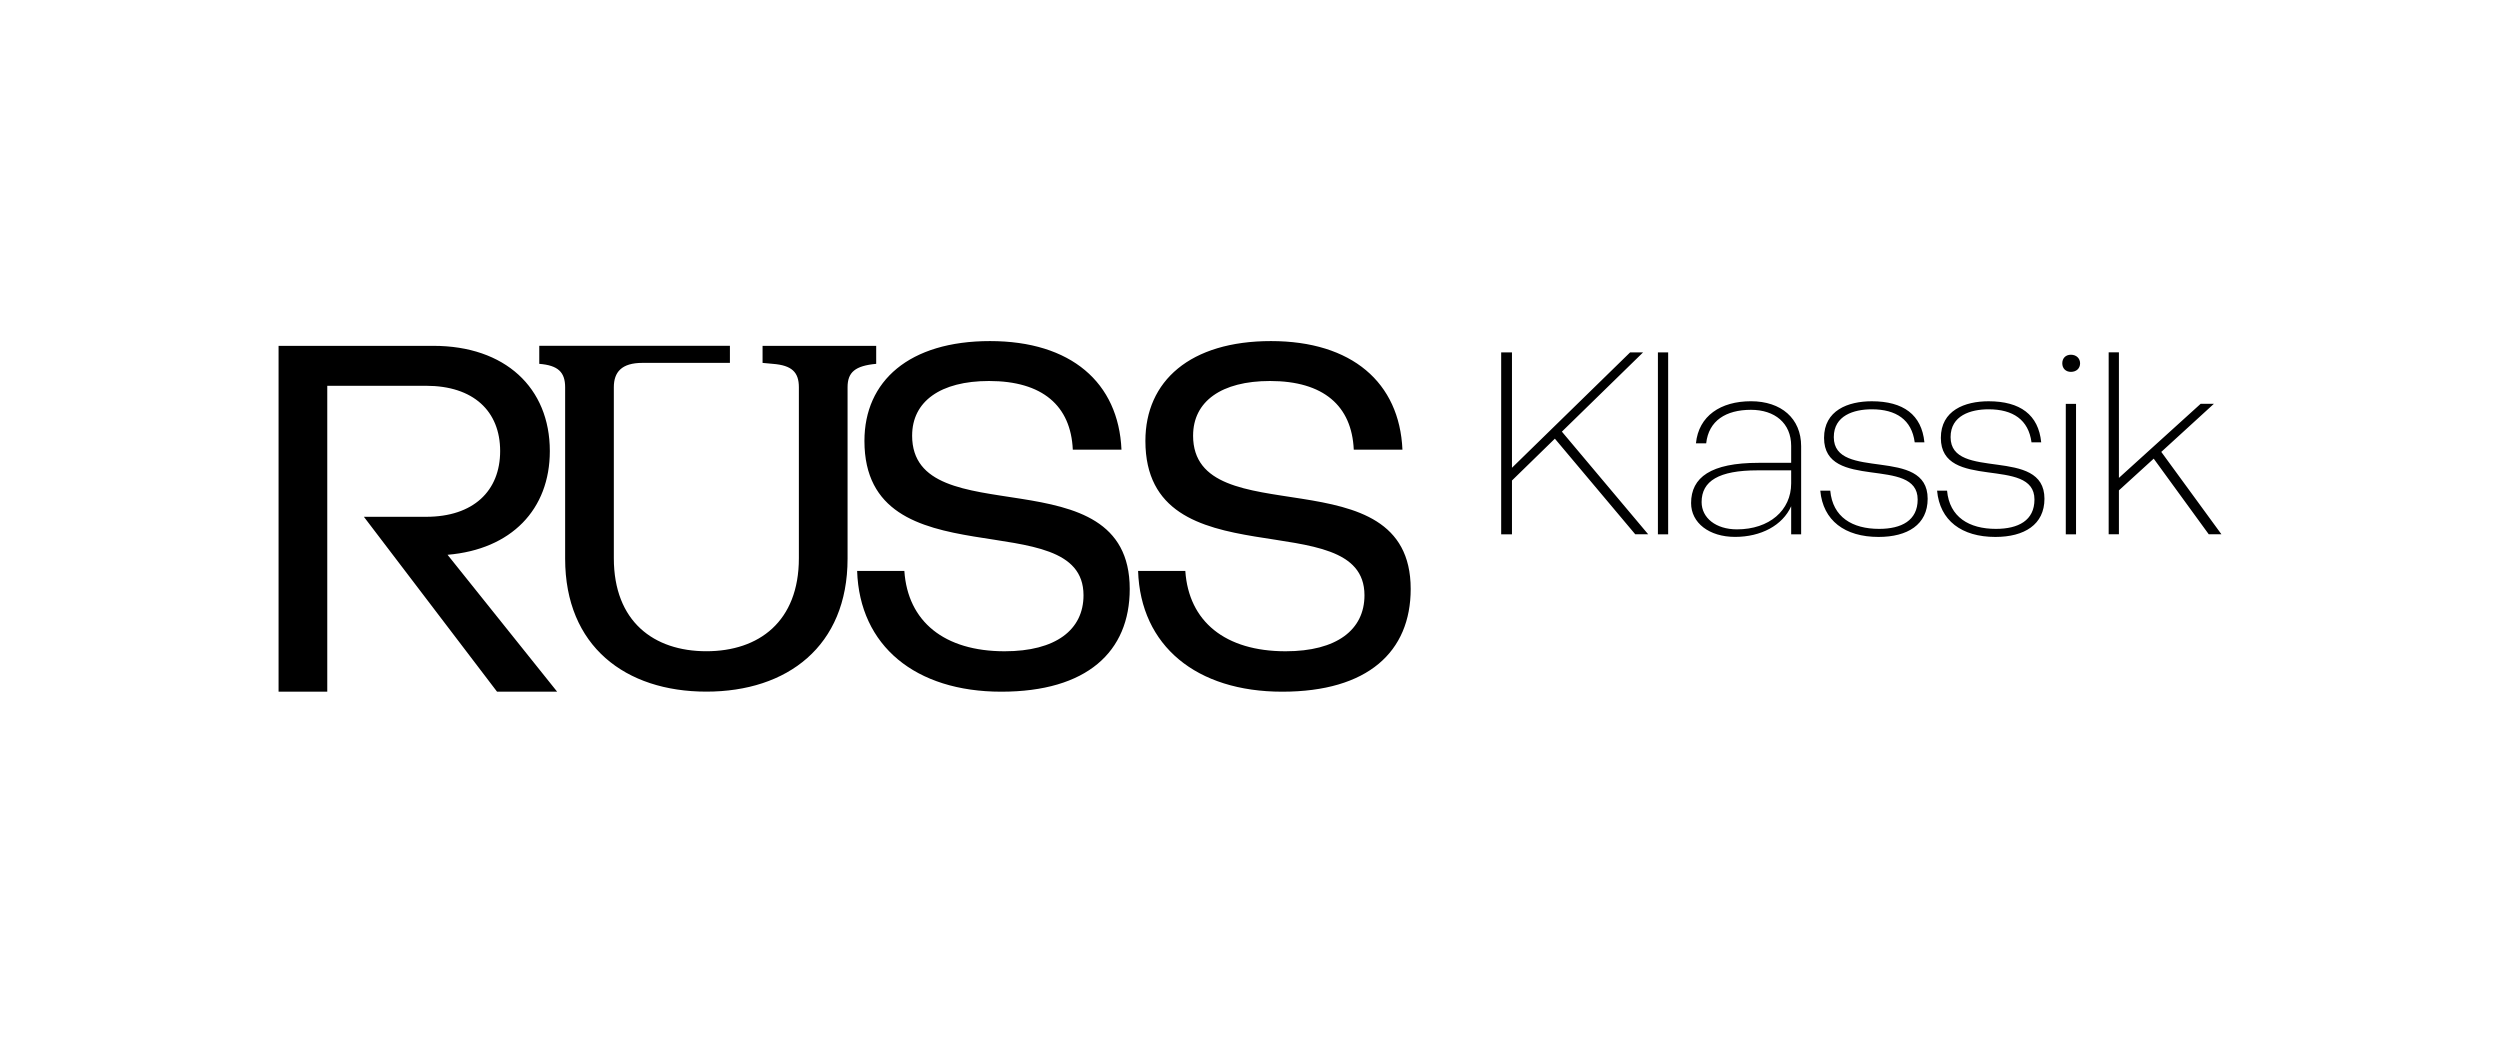
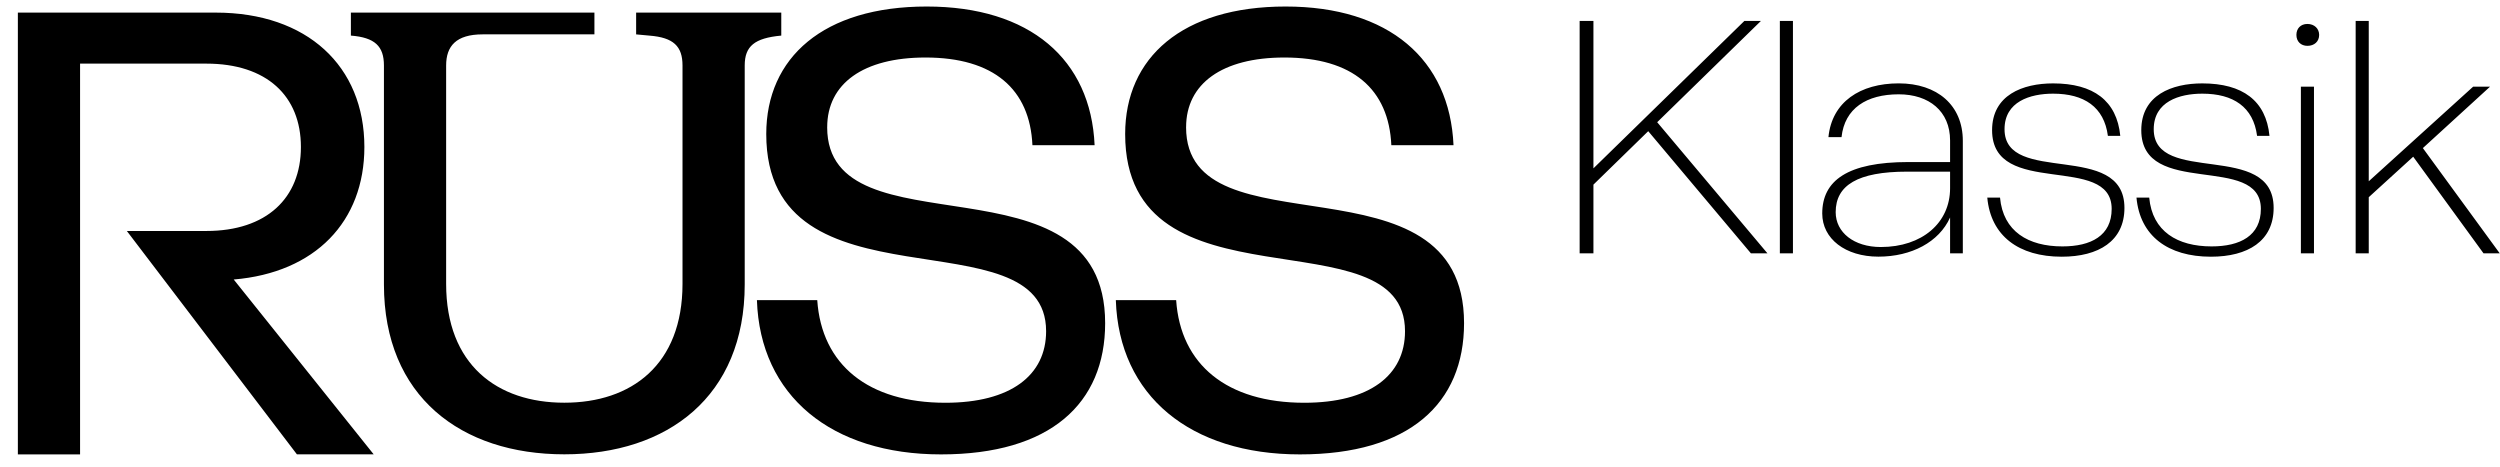
- <svg xmlns="http://www.w3.org/2000/svg" id="Logo_-_Klassik" data-name="Logo - Klassik" viewBox="0 0 1190.55 494.08">
+ <svg xmlns="http://www.w3.org/2000/svg" id="Logo_-_Klassik" data-name="Logo - Klassik" viewBox="126 160 932 174">
  <defs>
    <style>
      .cls-1 {
        stroke-width: 0px;
      }
    </style>
  </defs>
  <path class="cls-1" d="M988.65,192.32h-4.88v62.13h4.88v-62.13ZM261.84,214.8c0-30.16-21.34-50.1-55.43-50.1h-73.75v164.69h23.19v-145.67h47.08c22.5,0,35.25,12.06,35.25,31.08s-12.76,31.31-35.25,31.31h-29.64l63.4,83.27h28.62l-52.18-65.18c30.38-2.55,48.71-21.57,48.71-49.41M417.26,173.28v-8.58h-54.11v8.12l4.98.46c8.91.7,12.31,3.94,12.31,11.13v81.42c0,30.15-19.02,44.3-44.06,44.3s-44.06-14.15-44.06-44.3v-81.42c0-7.19,3.68-11.6,13.62-11.6h41.66v-8.12h-90.79v8.58c8.91.7,12.32,3.94,12.32,11.13v81.65c0,41.75,28.76,63.32,67.25,63.32s67.25-21.57,67.25-63.32v-81.65c0-7.19,3.67-10.21,13.62-11.13M434.38,207.41c0-16.23,13.45-25.97,36.63-25.97,25.5,0,38.95,11.83,39.88,32.7h23.18c-1.39-32-24.11-51.71-62.6-51.71s-59.81,19.02-59.81,47.54c0,67.94,104.33,28.99,104.33,73.51,0,16.46-13.22,26.67-37.56,26.67-28.75,0-46.14-14.15-47.76-38.26h-22.49c1.16,35.71,27.82,57.51,68.62,57.51s61.2-19.01,61.2-48.93c0-65.16-103.63-25.04-103.63-73.04M568.18,207.41c0-16.23,13.45-25.97,36.63-25.97,25.5,0,38.95,11.83,39.88,32.7h23.18c-1.39-32-24.11-51.71-62.6-51.71s-59.81,19.02-59.81,47.54c0,67.94,104.33,28.99,104.33,73.51,0,16.46-13.21,26.67-37.56,26.67-28.75,0-46.14-14.15-47.76-38.26h-22.49c1.16,35.71,27.82,57.51,68.62,57.51s61.2-19.01,61.2-48.93c0-65.16-103.63-25.04-103.63-73.04M784.91,254.45l-41.11-48.89,38.67-37.75h-6.17l-56.27,54.95v-54.95h-5.14v86.64h5.14v-25.62l20.43-19.93,38.28,45.54h6.17ZM789.53,254.45h4.88v-86.64h-4.88v86.64ZM852.99,230.19c0,12.87-10.41,21.9-25.82,21.9-10.02,0-16.83-5.44-16.83-13,0-10.03,8.22-15.1,26.59-15.1h16.06v6.19ZM852.99,254.45h4.75v-41.96c0-13.24-9.51-21.41-23.89-21.41s-24.92,6.93-26.21,20.05h4.88c1.16-10.77,9.38-15.97,21.33-15.97,11.3,0,19.14,6.31,19.14,17.2v8.05h-15.54c-22.74,0-32.12,6.93-32.12,19.18,0,9.41,8.61,16.09,20.94,16.09s22.61-5.45,26.72-14.6v13.36ZM873.29,208.16c0-10.27,9.5-13.24,18.11-13.24,11.56,0,19.01,4.95,20.42,15.72h4.62c-1.29-13.12-10.02-19.55-25.05-19.55-11.31,0-22.74,4.33-22.74,17.45,0,25.5,44.58,8.42,44.58,29.33,0,10.02-7.71,13.99-18.37,13.99-12.72,0-22.1-5.57-23.25-18.19h-4.75c1.29,14.23,11.69,22.03,27.75,22.03,13.75,0,23.38-5.82,23.38-18.19,0-25.25-44.7-8.17-44.7-29.33M928.91,208.16c0-10.27,9.51-13.24,18.11-13.24,11.56,0,19.01,4.95,20.42,15.72h4.62c-1.28-13.12-10.02-19.55-25.05-19.55-11.3,0-22.74,4.33-22.74,17.45,0,25.5,44.58,8.42,44.58,29.33,0,10.02-7.71,13.99-18.37,13.99-12.72,0-22.1-5.57-23.25-18.19h-4.75c1.29,14.23,11.69,22.03,27.75,22.03,13.75,0,23.38-5.82,23.38-18.19,0-25.25-44.7-8.17-44.7-29.33M990.58,173.01c0-2.35-1.8-4.08-4.37-4.08s-4.11,1.73-4.11,4.08c0,2.47,1.67,4.08,4.11,4.08,2.57,0,4.37-1.61,4.37-4.08M1029.24,215.21l25.05-22.9h-6.3l-38.92,35.27v-59.78h-4.88v86.64h4.88v-20.92l16.57-15.1,26.21,36.01h6.04l-28.65-39.23Z" />
</svg>
